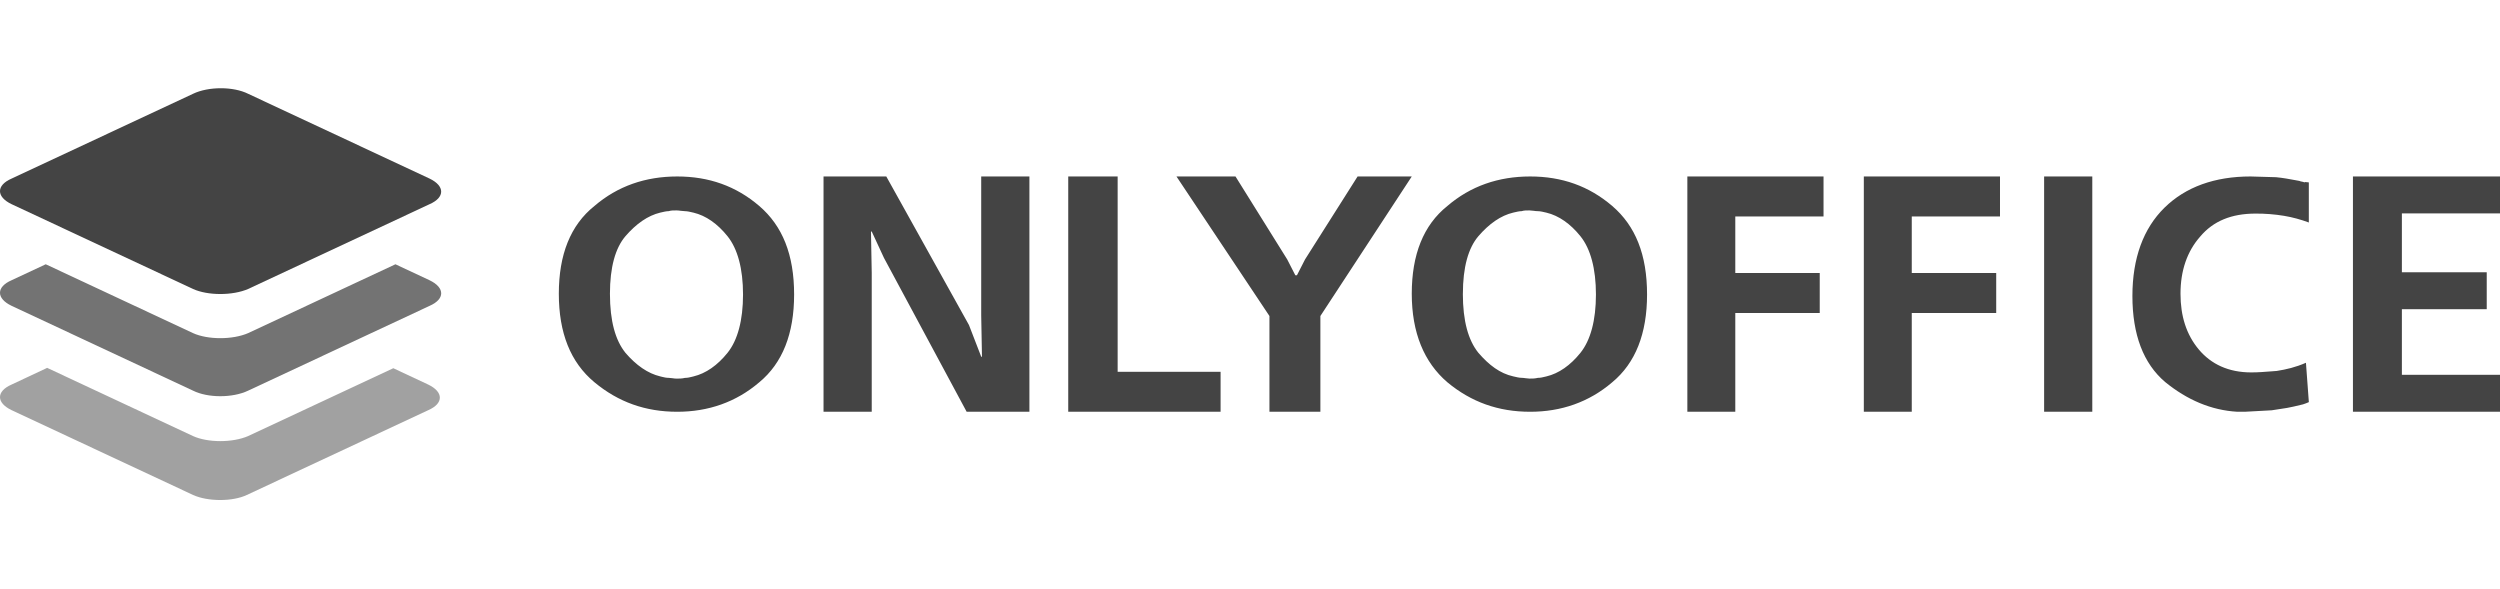
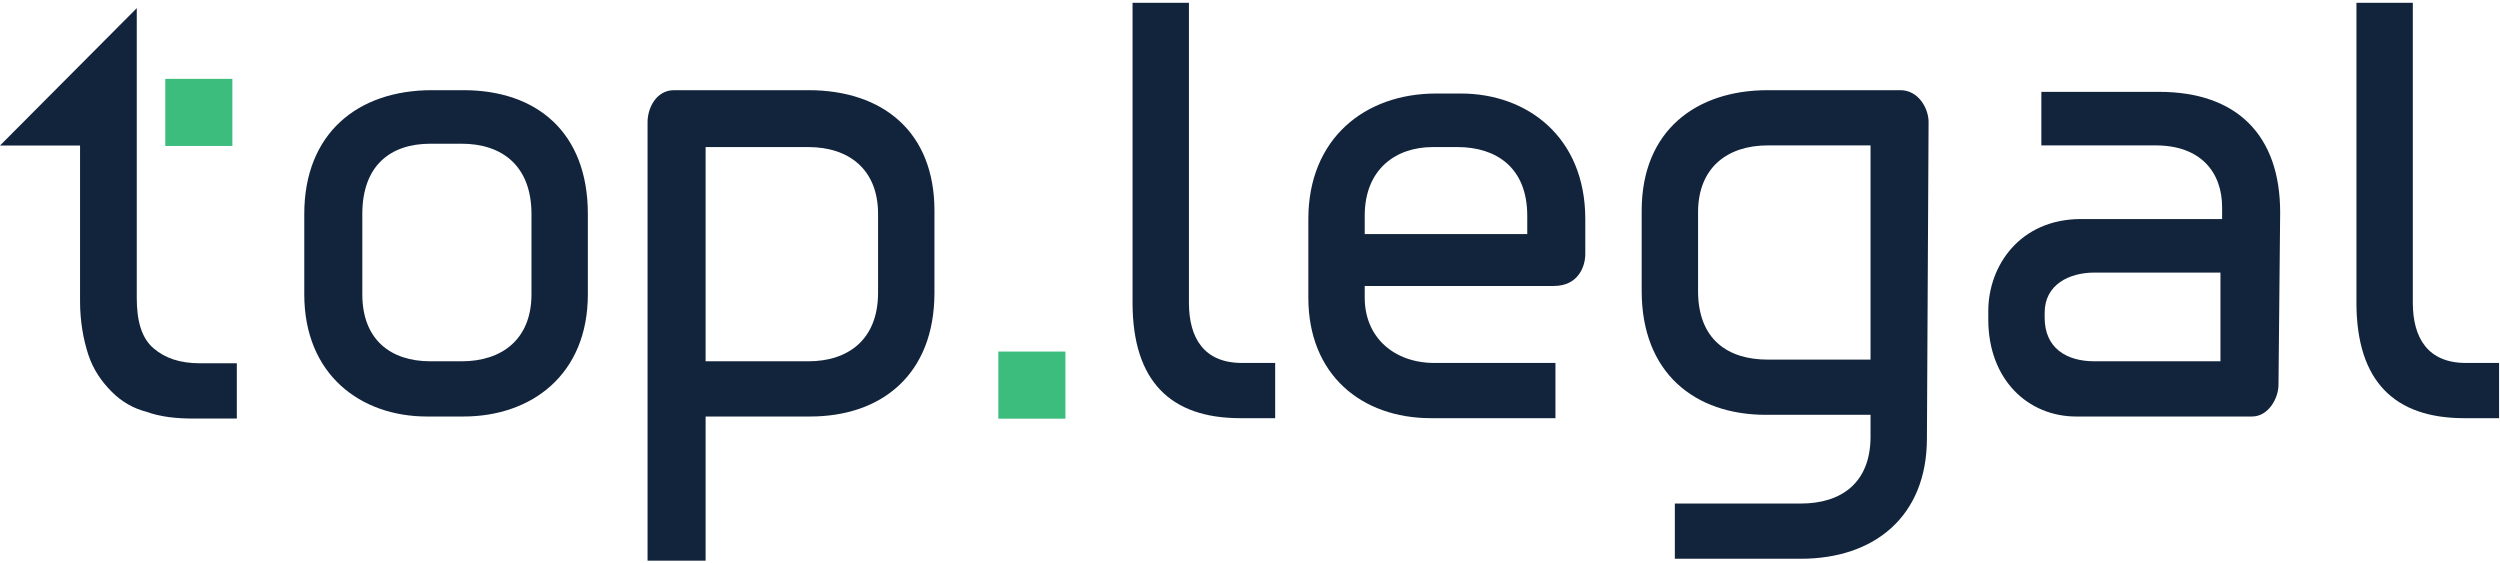
- <svg xmlns="http://www.w3.org/2000/svg" width="85" height="20" fill="none">
-   <g fill-rule="evenodd" fill="#444">
-     <path d="M20.211 7.003C19.395 7.655 19 8.658 19 9.987s.395 2.332 1.21 3.009S21.947 14 23.026 14c1.053 0 2-.326 2.79-1.003.79-.652 1.184-1.655 1.184-2.984 0-1.354-.395-2.332-1.184-3.009S24.105 6 23.026 6 21 6.326 20.211 7.003zm1.053 4.991c-.342-.426-.526-1.078-.526-2.006 0-.903.184-1.555.526-1.956.368-.426.763-.702 1.184-.803h0c.105-.025.211-.05.289-.05.079-.025.158-.025.263-.025h0a1.03 1.03 0 0 1 .145.013l.145.013c.079 0 .184.025.289.05.421.1.816.376 1.158.803s.526 1.103.526 1.981-.184 1.555-.526 1.981-.737.702-1.158.803l-.052.013c-.081.02-.15.037-.237.037-.105.025-.184.025-.29.025-.04 0-.085-.006-.132-.013h0l-.132-.013c-.087 0-.156-.017-.237-.037h0 0l-.052-.013c-.421-.1-.816-.376-1.184-.803zM30.134 6H28v8h1.639V9.282l-.026-1.41h.026l.416.897L32.866 14H35V6h-1.639v4.718l.026 1.41h-.026l-.416-1.077L30.134 6zm6.186 0H38v6.641h3.5V14h-5.18V6zm5.687 0H40l3.161 4.744V14h1.732v-3.256L48 6h-1.842l-1.787 2.821-.275.538h-.055l-.275-.538L42.007 6zM48 9.987c0-1.329.395-2.332 1.211-2.984C50 6.326 50.947 6 52.026 6s2 .326 2.79 1.003S56 8.658 56 10.013c0 1.329-.395 2.332-1.184 2.984-.79.677-1.737 1.003-2.79 1.003-1.079 0-2-.326-2.816-1.003C48.421 12.32 48 11.317 48 9.987zm1.737 0c0 .928.184 1.58.526 2.006.368.426.737.702 1.184.803.105.025.21.05.289.05.039 0 .086.006.132.013l.132.013c.105 0 .184 0 .289-.025.087 0 .156-.017.237-.037l.038-.009.014-.003c.421-.1.816-.376 1.158-.803s.526-1.103.526-1.981-.184-1.555-.526-1.981-.737-.702-1.158-.803c-.105-.025-.21-.05-.289-.05-.053 0-.099-.006-.145-.013L52 7.154c-.105 0-.184 0-.263.025-.079 0-.184.025-.289.05-.421.1-.816.376-1.184.803-.342.401-.526 1.053-.526 1.956zM62 6h-4.63v8H59v-3.359h2.871V9.282H59V7.359h3V6zm1.37 0H68v1.359h-3v1.923h2.871v1.359H65V14h-1.63V6zm6.13 0v8h1.638V6H69.5zm9 .202v1.363c-.273-.101-.546-.177-.843-.227a5.79 5.79 0 0 0-.967-.076c-.818 0-1.438.252-1.884.782-.446.505-.669 1.161-.669 1.943 0 .757.198 1.388.62 1.893s1.016.782 1.785.782c.236 0 .471-.019.739-.04h0l.129-.01c.322-.05.645-.126.992-.278l.099 1.338c-.05.025-.124.05-.198.076l-.322.076a4.65 4.65 0 0 1-.446.08h0l-.297.046-.917.05h-.248c-.893-.05-1.711-.404-2.455-1.009-.744-.631-1.116-1.615-1.116-2.927 0-1.287.372-2.297 1.091-3.003S75.302 6 76.517 6l.868.025c.236.022.454.063.684.106l.109.02c.025.013.056.019.087.025a.35.35 0 0 1 .087.025c.015-.016.04-.012.074-.007.021.003.046.007.074.007zM85 6h-5v8h5v-1.256h-3.336v-2.231h2.885V9.256h-2.885v-2H85V6z" />
-     <path opacity=".5" d="M1.605 12.508l4.958 2.318c.503.229 1.348.229 1.874 0l4.936-2.307 1.188.557c.525.252.525.641 0 .87l-6.169 2.883c-.48.229-1.325.229-1.828 0L.394 13.945c-.526-.252-.526-.641 0-.87l1.21-.568z" />
-     <path opacity=".75" d="M1.555 8.985l5.008 2.341c.503.229 1.348.229 1.874 0l5.008-2.341 1.161.544c.526.252.526.641 0 .87l-6.169 2.883c-.526.252-1.371.252-1.874 0L.394 10.398c-.526-.252-.526-.641 0-.87l1.161-.543z" />
-     <path d="M6.563 9.825L.394 6.942c-.526-.252-.526-.641 0-.87l6.169-2.883c.525-.252 1.371-.252 1.874 0l6.169 2.883c.525.252.525.641 0 .87L8.437 9.825c-.526.229-1.371.229-1.874 0z" />
-   </g>
-   <defs />
+ <svg xmlns="http://www.w3.org/2000/svg" width="100%" height="100%" viewBox="0 0 298 67" fill="none">
+   <path d="M127 41.906H119V49.906H127V41.906Z" fill="#3DBD7D" />
+   <rect x="19.7" y="9.4" width="8" height="8" fill="#3DBD7D" />
+   <path fill-rule="evenodd" clip-rule="evenodd" d="M16.302 0.972L0 17.346H2.386H5.368H9.542V35.916C9.542 38.312 9.94 40.508 10.536 42.305C11.133 44.102 12.127 45.5 13.319 46.698C14.512 47.896 15.904 48.695 17.494 49.094C19.085 49.693 21.073 49.893 23.061 49.893H23.856H28.23V43.303H23.856C21.47 43.303 19.681 42.705 18.29 41.506C16.898 40.308 16.302 38.312 16.302 35.516V17.346V10.956V0.972Z" fill="#12243C" />
+   <path d="M50.897 49.648C42.99 49.648 36.269 44.661 36.269 35.086V25.51C36.269 15.935 42.595 10.749 51.49 10.749H55.246C63.944 10.749 70.072 15.736 70.072 25.51V35.086C70.072 44.661 63.351 49.648 55.246 49.648H50.897ZM51.293 17.132C46.548 17.132 43.188 19.725 43.188 25.51V35.086C43.188 40.471 46.548 43.065 51.293 43.065H55.048C59.793 43.065 63.351 40.471 63.351 35.086V25.51C63.351 19.725 59.793 17.132 55.048 17.132H51.293Z" fill="#12243C" />
+   <path d="M96.364 10.749C105.259 10.749 111.387 15.736 111.387 25.111V34.886C111.387 44.661 105.062 49.648 96.561 49.648H84.108V66.833C80.763 66.833 82.724 66.833 80.352 66.833C77.979 66.833 79.436 66.833 77.189 66.833V14.539C77.189 12.943 78.177 10.749 80.352 10.749H96.364ZM104.666 25.51C104.666 20.124 101.108 17.531 96.364 17.531H84.108V43.065H96.364C101.108 43.065 104.666 40.471 104.666 34.886V25.51Z" fill="#12243C" />
+   <path d="M141.721 36.083C141.721 40.272 143.5 43.264 148.047 43.264H152C152 45.25 152 44.262 152 46.456C152 48.65 152 48.75 152 49.847H147.849C139.547 49.847 135 45.459 135 36.083V0.333C138.253 0.333 136.464 0.333 138.836 0.333C141.011 0.333 138.836 0.333 141.721 0.333V36.083Z" fill="#12243C" />
+   <path d="M162.675 33.689V35.484C162.675 40.272 166.234 43.264 170.978 43.264H185.409C185.409 44.667 185.409 44.062 185.409 46.456C185.409 48.65 185.409 48.75 185.409 49.847H170.583C162.28 49.847 155.954 44.661 155.954 35.484V26.109C155.954 16.534 162.675 11.148 171.176 11.148H174.141C182.048 11.148 188.967 16.334 188.967 26.109V30.298C188.967 31.694 188.176 34.088 185.211 34.088H162.675V33.689ZM182.048 25.71C182.048 19.925 178.292 17.531 173.745 17.531H170.78C166.431 17.531 162.675 20.124 162.675 25.71V27.904H182.048V25.71Z" fill="#12243C" />
+   <path d="M229.689 52.241C229.689 61.617 223.363 66.604 214.665 66.604H199.641C199.641 64.5 199.641 65.606 199.641 63.212C199.641 60.819 199.641 62.75 199.641 60.021H214.665C219.409 60.021 222.968 57.627 222.968 52.041V49.448H210.514C202.014 49.448 195.688 44.461 195.688 34.687V25.111C195.688 15.536 202.211 10.749 210.712 10.749H226.526C228.7 10.749 229.887 12.943 229.887 14.539L229.689 52.241ZM202.409 34.687C202.409 40.471 205.967 42.865 210.712 42.865H222.968V17.332H210.712C205.967 17.332 202.409 19.925 202.409 25.311V34.687Z" fill="#12243C" />
+   <path d="M271.597 45.858C271.597 47.453 270.411 49.648 268.434 49.648H247.48C241.747 49.648 237.003 45.259 237.003 38.078V37.08C237.003 31.694 240.759 26.109 248.073 26.109H264.876V24.712C264.876 20.523 262.306 17.332 256.969 17.332H243.329C243.329 16.083 243.329 16.534 243.329 14.339C243.329 11.946 243.329 12 243.329 10.948H257.364C266.655 10.948 271.795 16.135 271.795 25.311L271.597 45.858ZM249.655 32.492C246.689 32.492 243.724 33.889 243.724 37.28V37.878C243.724 41.469 246.294 43.065 249.655 43.065H264.678V32.492H249.655Z" fill="#12243C" />
+   <path d="M287.609 36.083C287.609 40.272 289.388 43.264 293.935 43.264L297.889 43.264C297.889 46.456 297.889 44.262 297.889 46.456C297.889 48.65 297.889 47.583 297.889 49.847H293.737C285.435 49.847 280.888 45.459 280.888 36.083L280.888 0.333C283.503 0.333 281.714 0.333 284.086 0.333C286.261 0.333 284.67 0.333 287.609 0.333V36.083Z" fill="#12243C" />
</svg>
